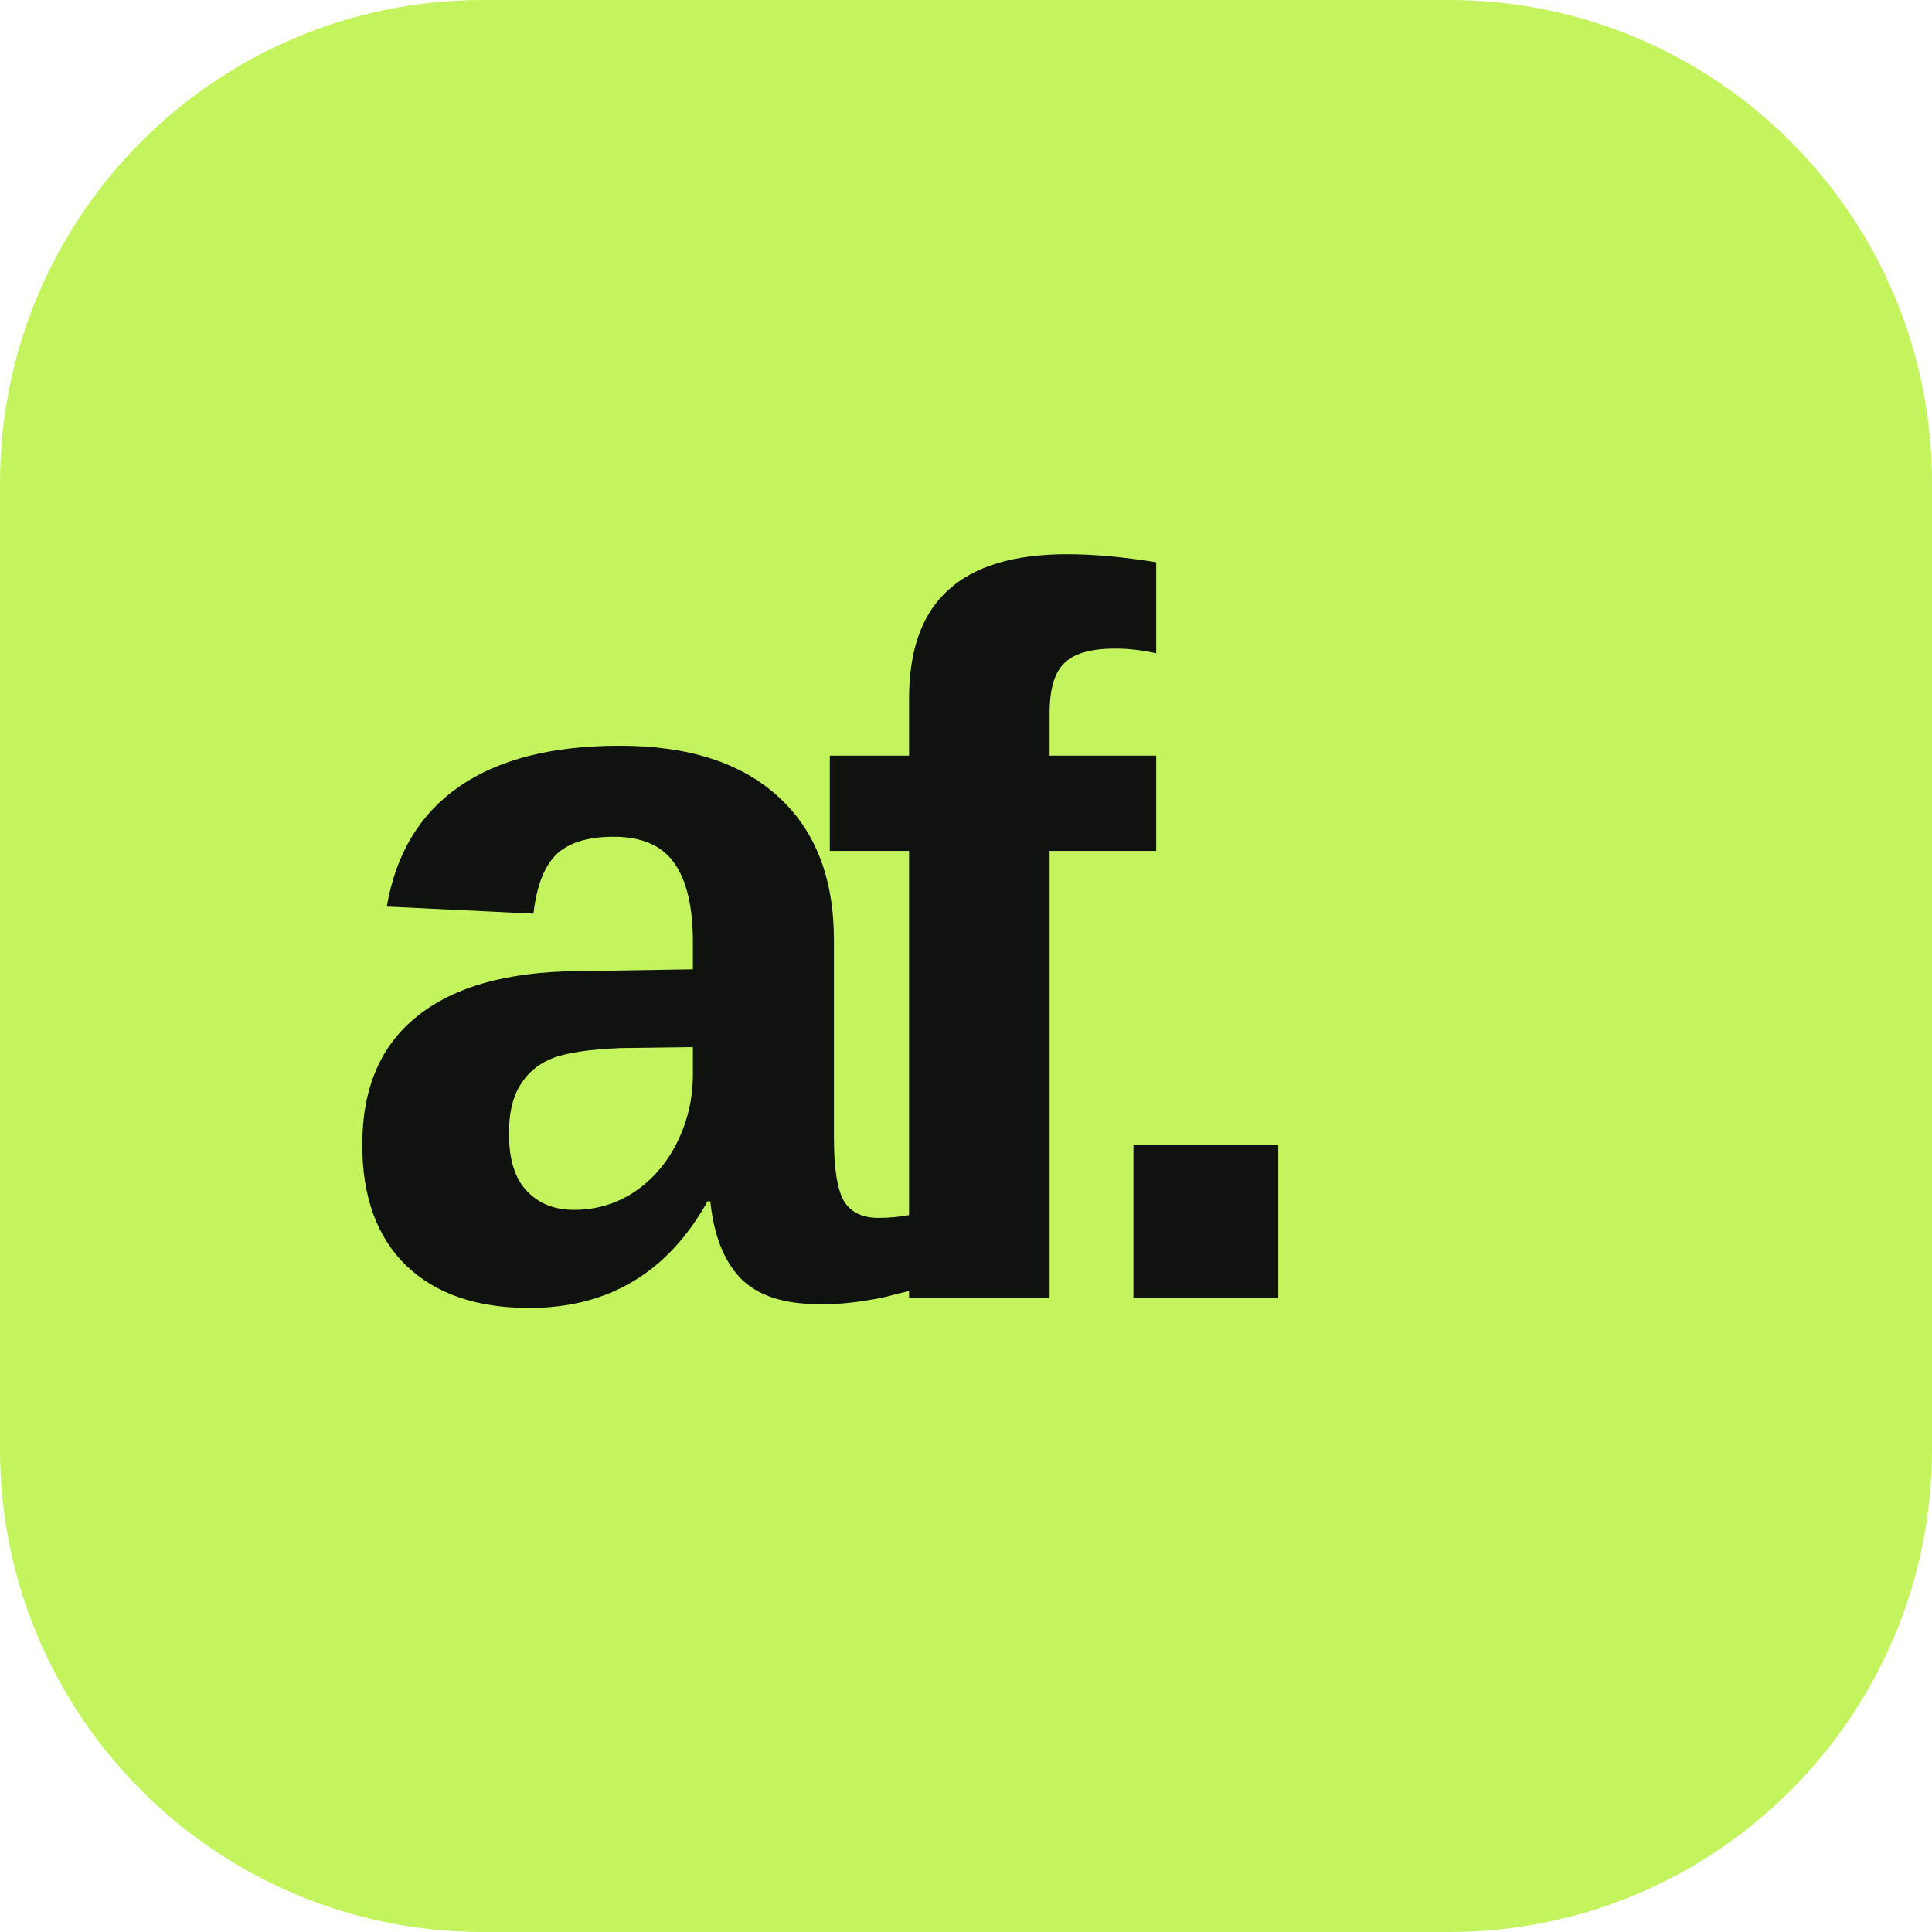
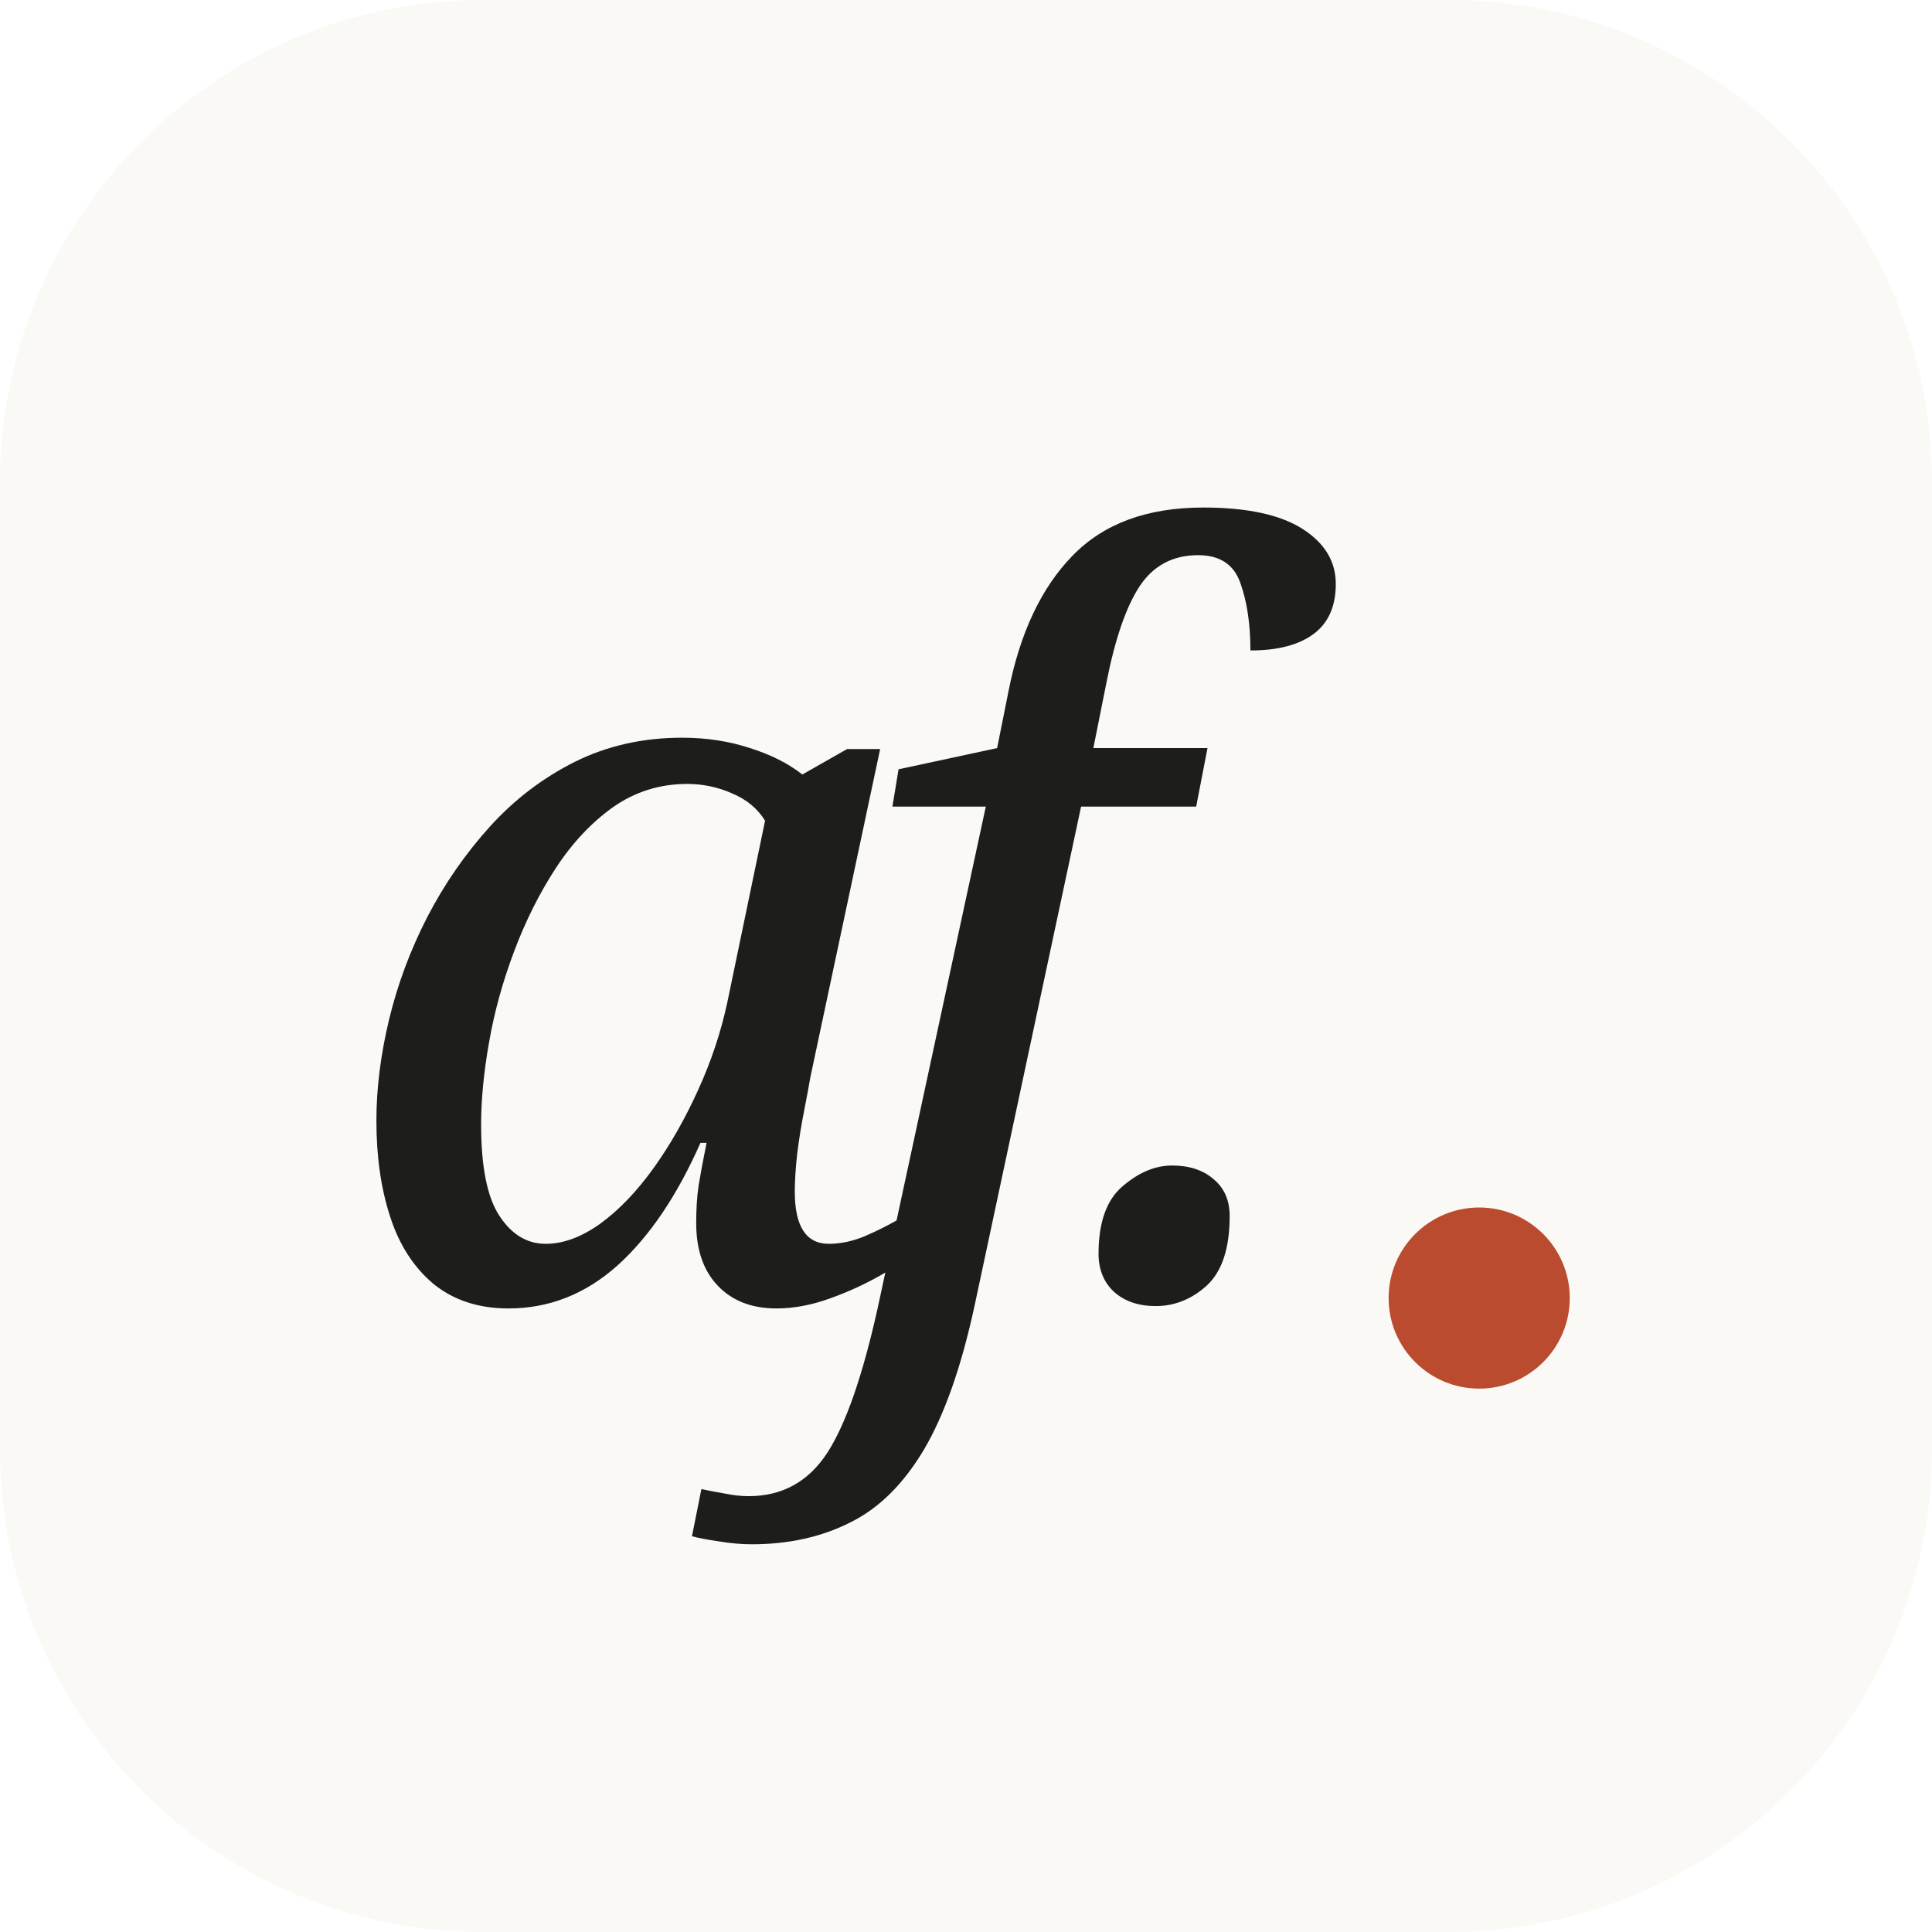
<svg xmlns="http://www.w3.org/2000/svg" width="64" height="64" viewBox="0 0 64 64">
-   <rect width="64" height="64" rx="16" fill="#c3f45e" />
-   <text x="11" y="43" font-family="Arial,sans-serif" font-weight="700" font-size="34" letter-spacing="-3" fill="#101210">af.</text>
+   <rect width="64" height="64" rx="16" fill="#faf9f6" />
+   <text x="11" y="43" font-family="Georgia,serif" font-style="italic" font-size="34" letter-spacing="-3" fill="#1d1d1b">af.</text>
+   <circle cx="49" cy="43" r="3" fill="#bb4b2f" />
</svg>
